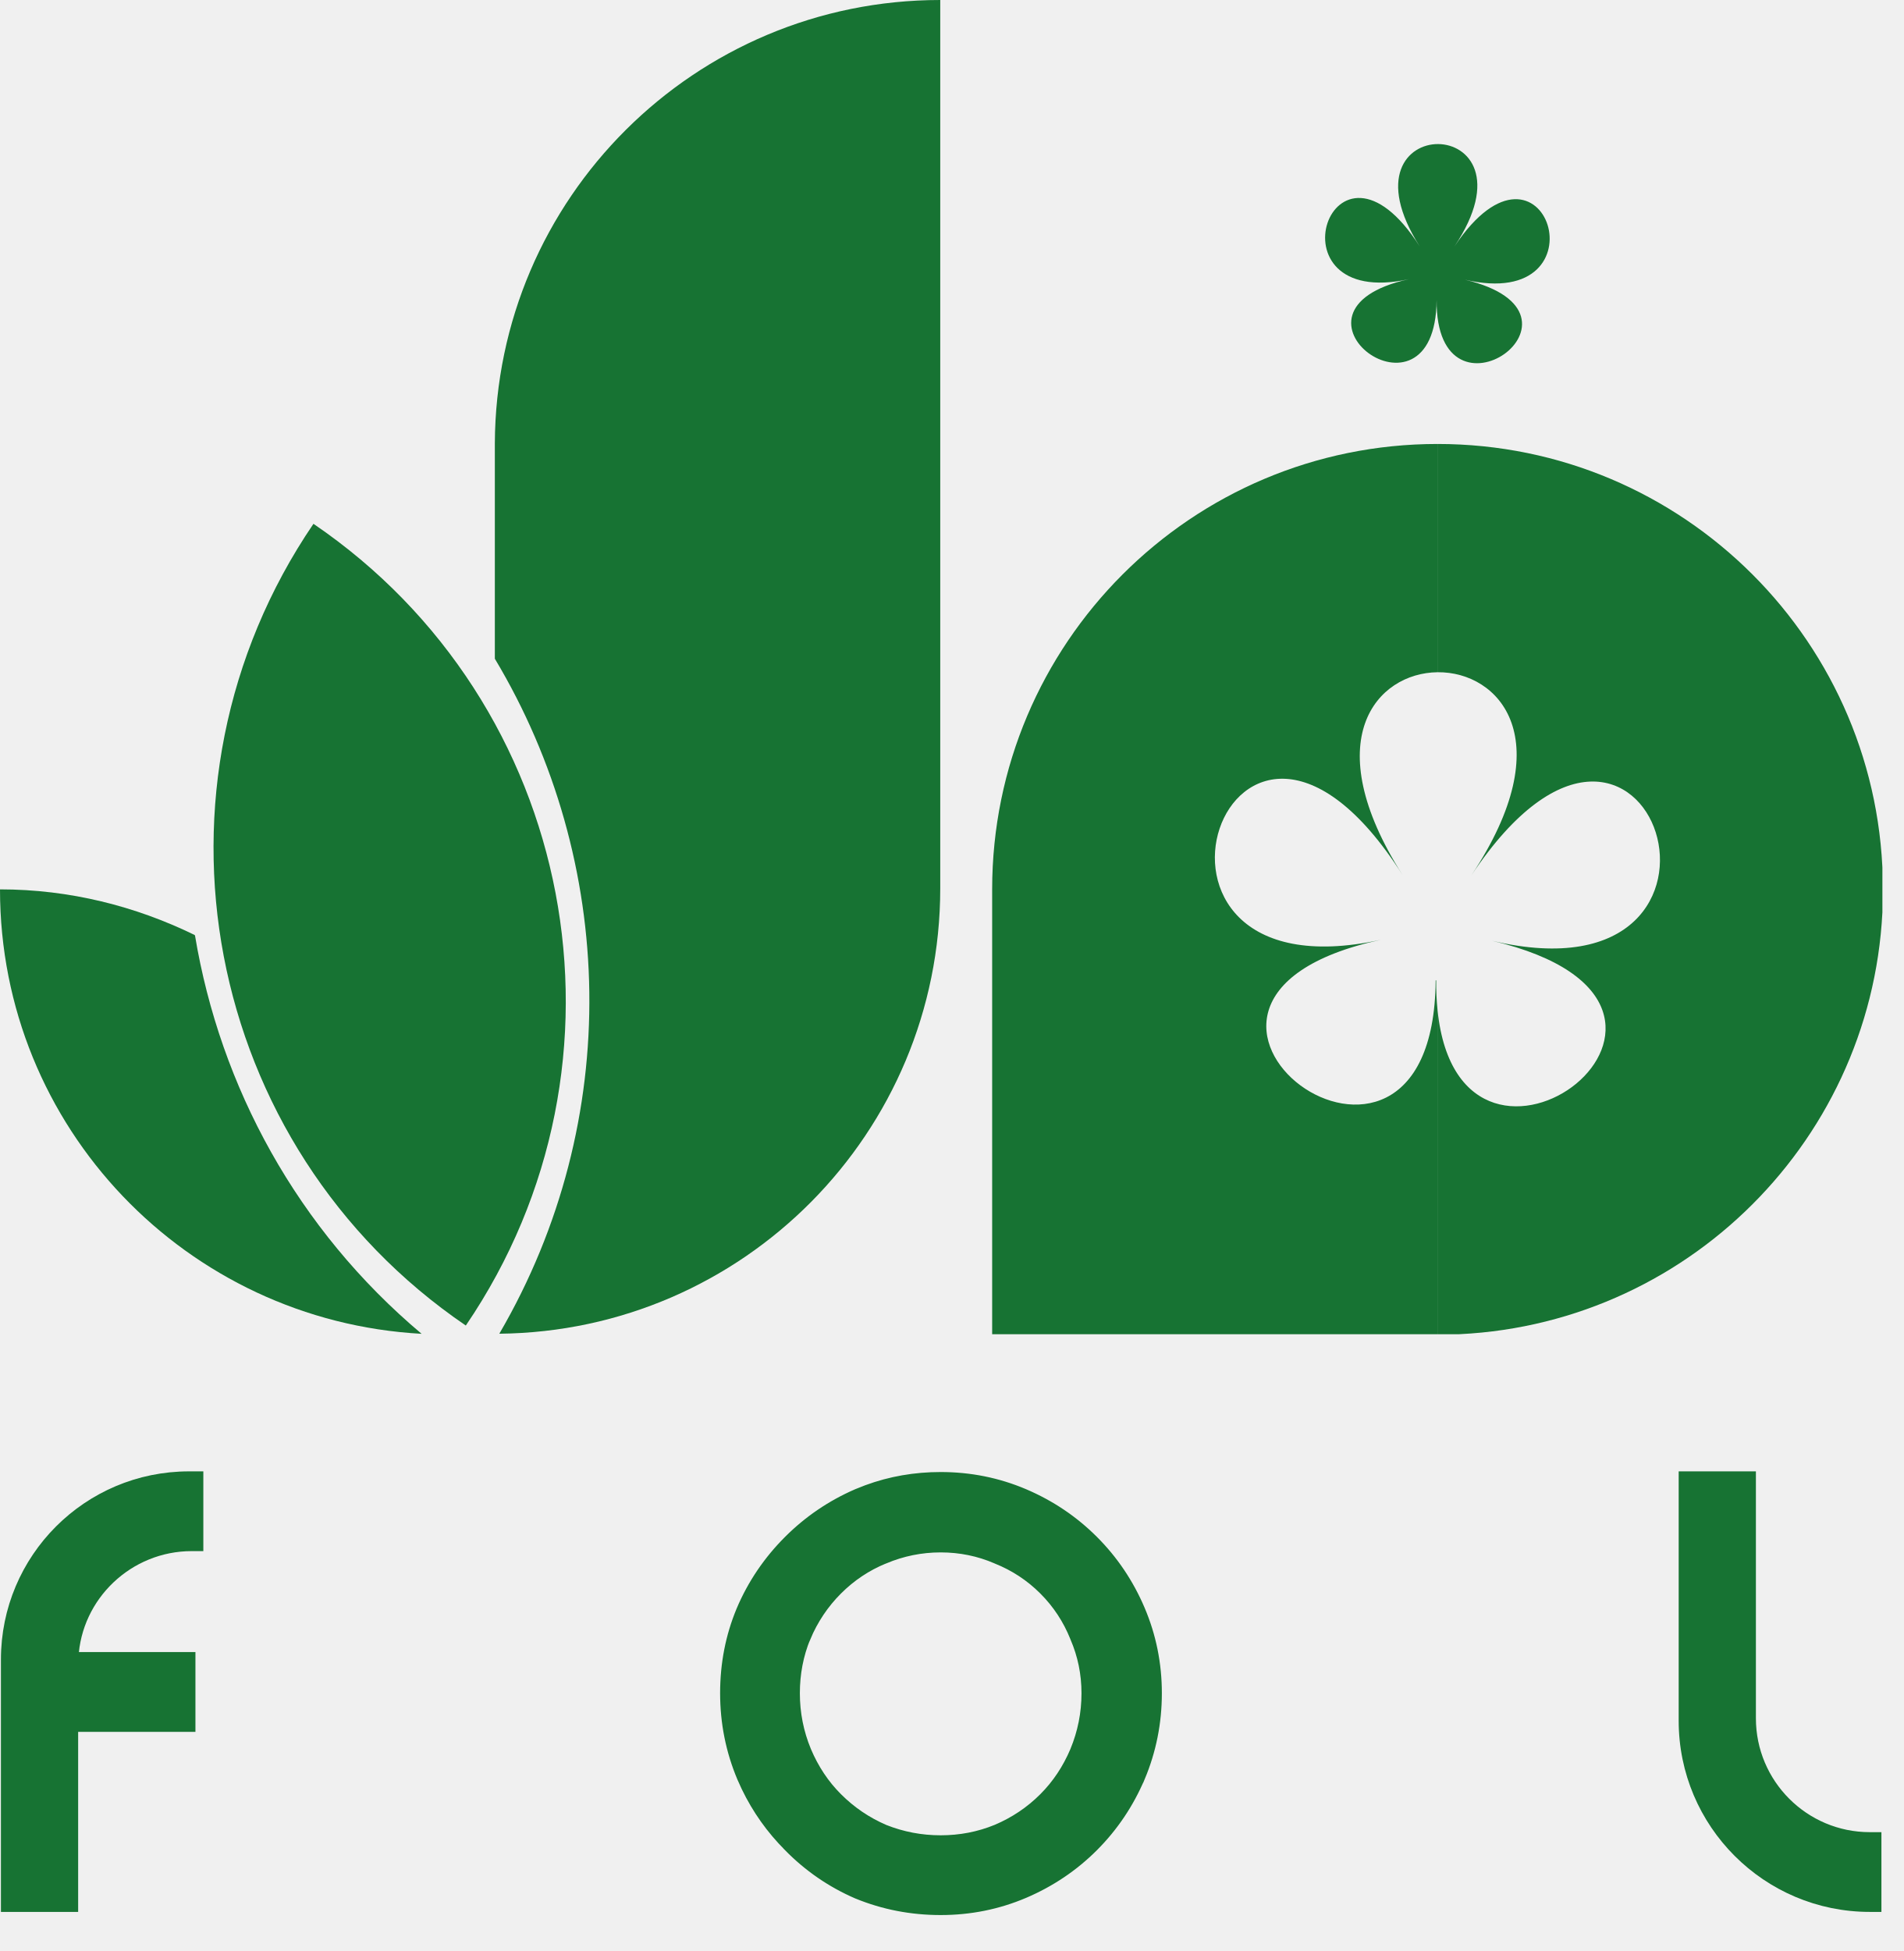
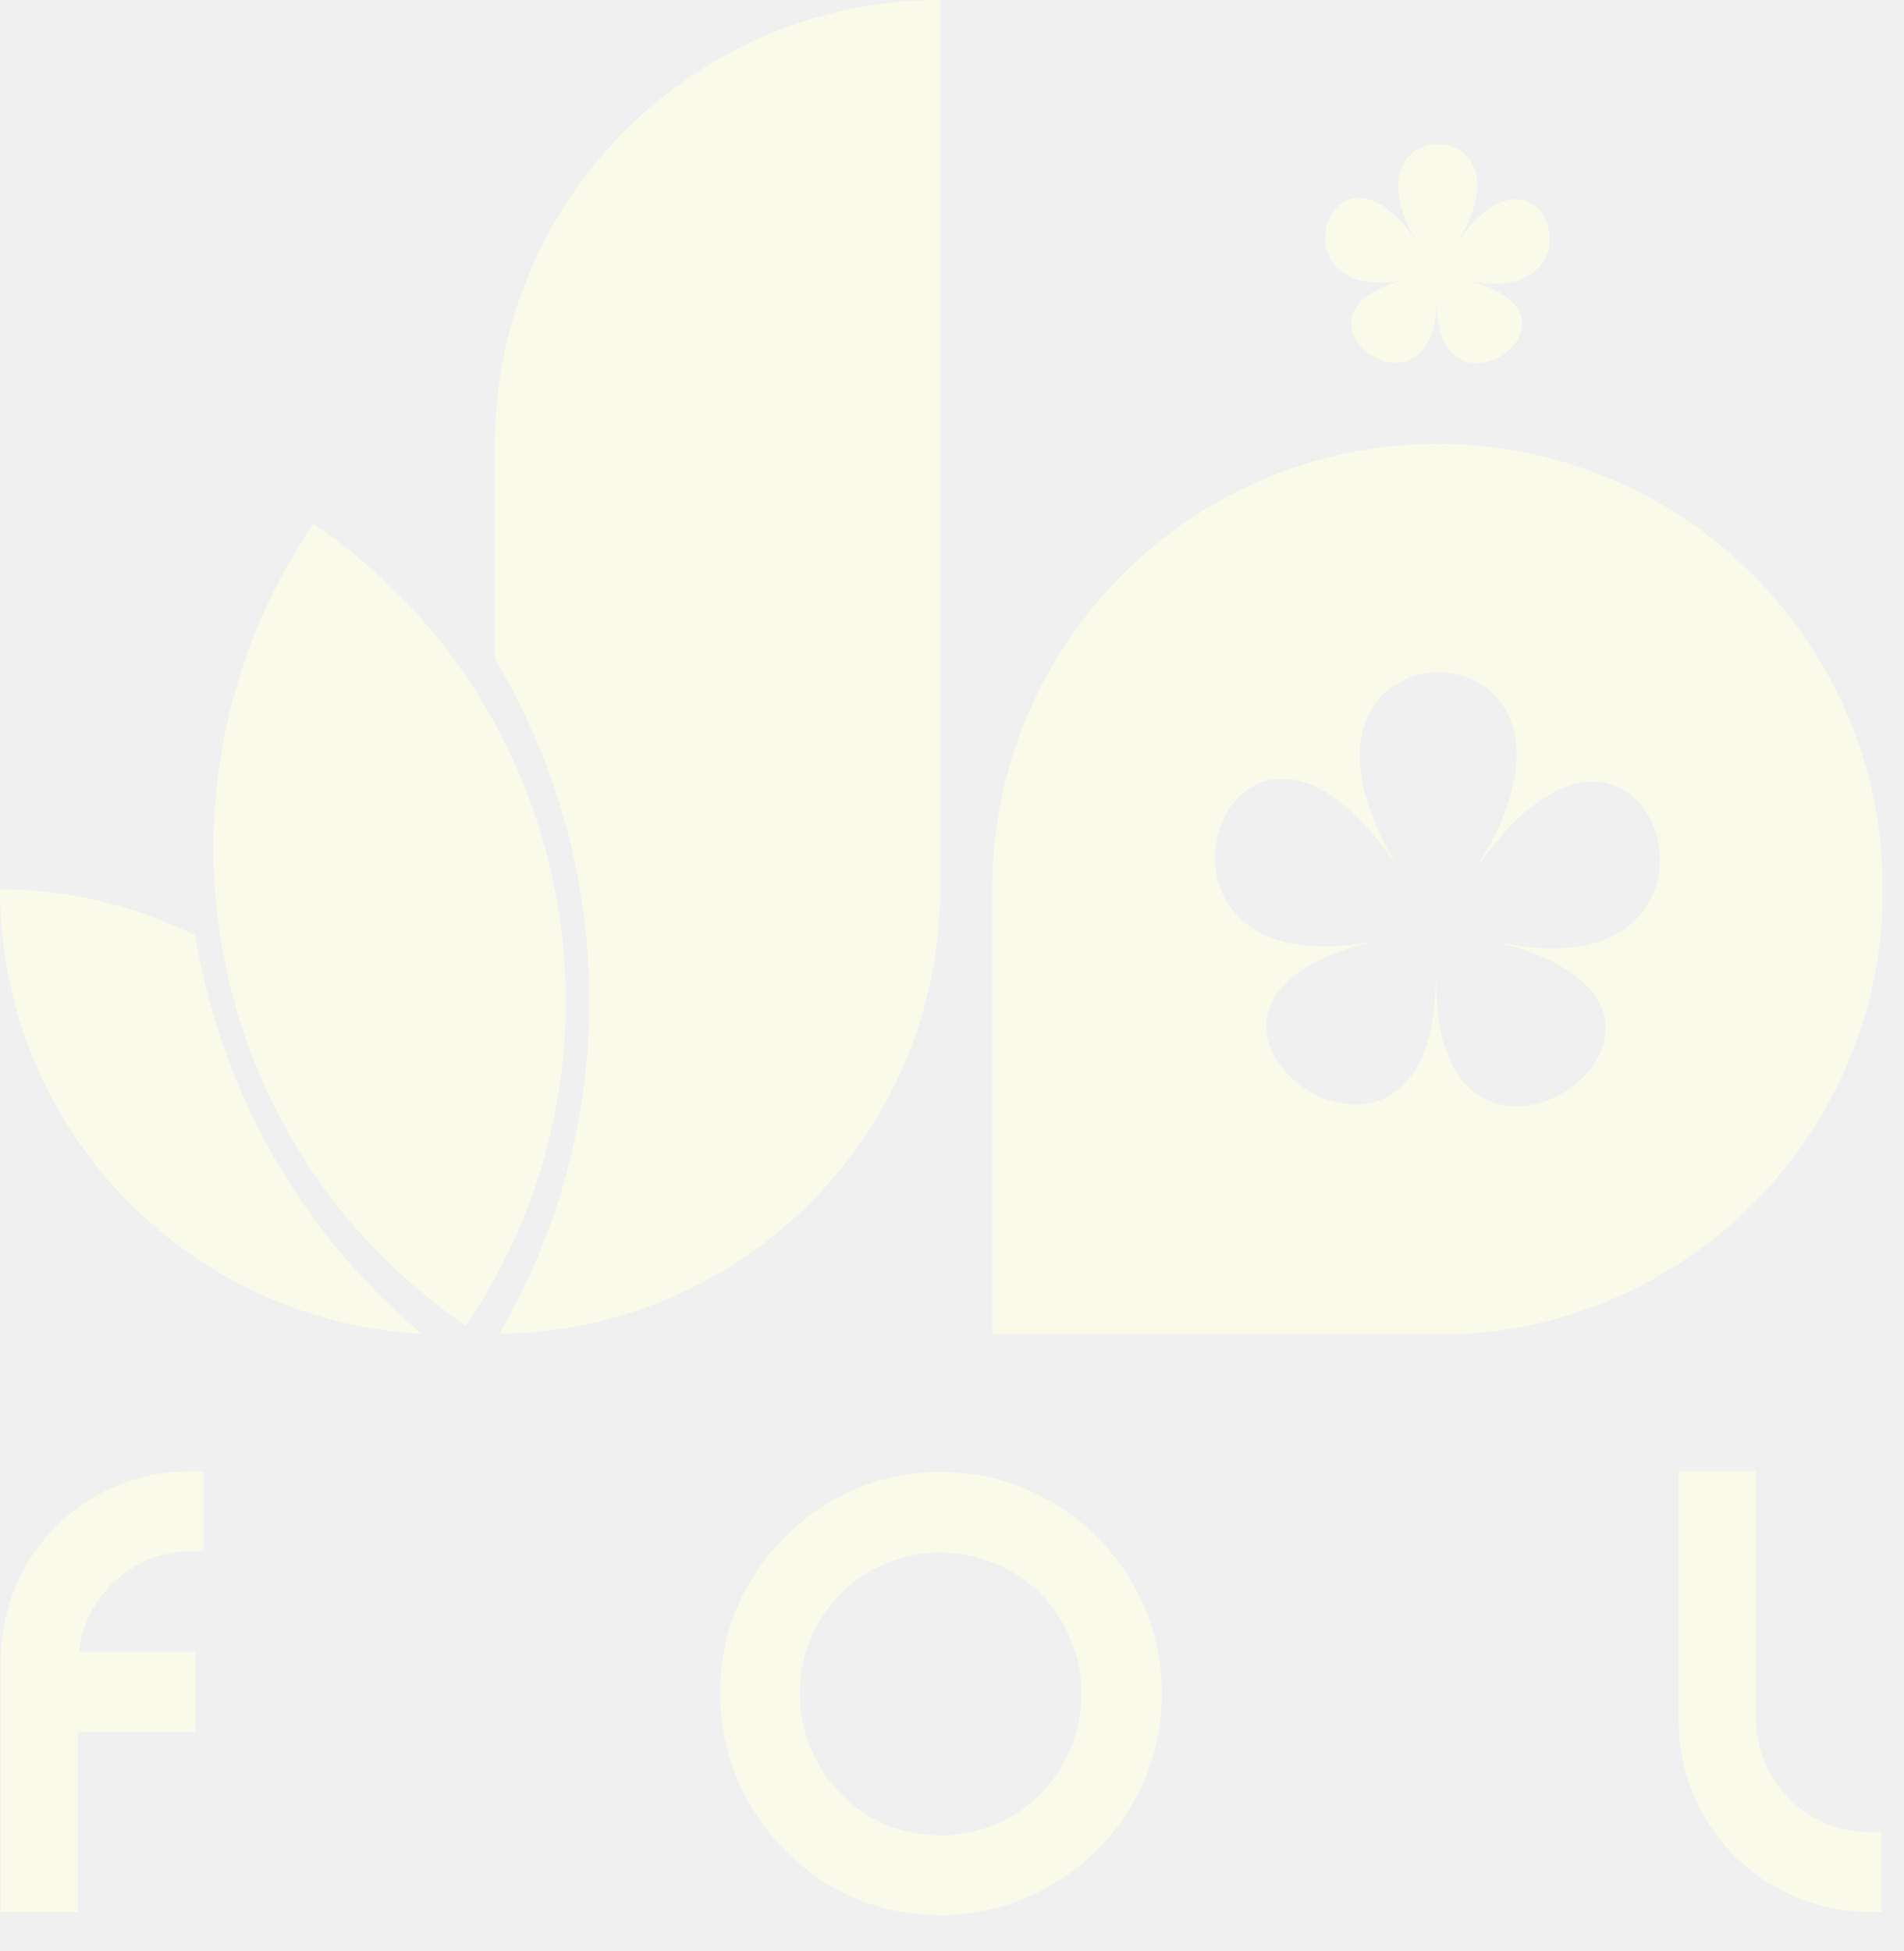
<svg xmlns="http://www.w3.org/2000/svg" width="40" height="41" viewBox="0 0 40 41" fill="none">
  <g clip-path="url(#clip0_1_33)">
-     <path d="M30.193 6.303C30.172 9.195 26.584 6.532 29.61 5.867C26.584 6.532 27.998 2.289 29.839 5.18C27.998 2.289 32.47 2.331 30.567 5.18C32.47 2.331 33.812 6.584 30.785 5.877C33.812 6.595 30.172 9.184 30.193 6.303Z" fill="#177333" />
-     <path d="M30.212 14.127C28.936 14.141 27.672 15.553 29.477 18.388C25.837 12.657 23.018 21.06 29.019 19.75C23.018 21.05 30.131 26.323 30.173 20.602H30.184C30.182 20.826 30.193 21.033 30.212 21.224V28.049H20.852V18.689C20.852 13.521 25.043 9.33 30.212 9.33V14.127ZM30.213 9.33C35.381 9.33 39.573 13.521 39.573 18.689L39.562 19.171C39.311 24.116 35.22 28.049 30.213 28.049V21.232C30.694 25.932 37.122 21.129 31.358 19.77C37.349 21.185 34.687 12.741 30.922 18.398C32.82 15.546 31.511 14.113 30.213 14.127V9.33Z" fill="#177333" />
-     <path d="M9.79 27.856C4.262 24.093 2.82 16.545 6.588 11.008C12.117 14.771 13.559 22.319 9.79 27.856Z" fill="#177333" />
-     <path d="M4.087 19.647C2.85 19.044 1.466 18.69 0 18.69C0 23.693 3.921 27.759 8.861 28.03C6.25 25.835 4.628 22.84 4.098 19.658L4.087 19.647Z" fill="#177333" />
-     <path d="M19.761 0C14.602 0 10.421 4.17 10.4 9.319V13.843C12.948 18.096 13.115 23.535 10.494 28.028C15.621 27.976 19.761 23.806 19.761 18.668V0Z" fill="#177333" />
+     <path d="M30.193 6.303C30.172 9.195 26.584 6.532 29.61 5.867C26.584 6.532 27.998 2.289 29.839 5.18C27.998 2.289 32.47 2.331 30.567 5.18C32.47 2.331 33.812 6.584 30.785 5.877C33.812 6.595 30.172 9.184 30.193 6.303Z" fill="#FAFAEA" />
+     <path d="M30.212 14.127C28.936 14.141 27.672 15.553 29.477 18.388C25.837 12.657 23.018 21.06 29.019 19.75C23.018 21.05 30.131 26.323 30.173 20.602H30.184C30.182 20.826 30.193 21.033 30.212 21.224V28.049H20.852V18.689C20.852 13.521 25.043 9.33 30.212 9.33V14.127ZM30.213 9.33C35.381 9.33 39.573 13.521 39.573 18.689L39.562 19.171C39.311 24.116 35.22 28.049 30.213 28.049V21.232C30.694 25.932 37.122 21.129 31.358 19.77C37.349 21.185 34.687 12.741 30.922 18.398C32.82 15.546 31.511 14.113 30.213 14.127V9.33Z" fill="#FAFAEA" />
+     <path d="M9.79 27.856C4.262 24.093 2.82 16.545 6.588 11.008C12.117 14.771 13.559 22.319 9.79 27.856Z" fill="#FAFAEA" />
+     <path d="M4.087 19.647C2.85 19.044 1.466 18.69 0 18.69C0 23.693 3.921 27.759 8.861 28.03C6.25 25.835 4.628 22.84 4.098 19.658L4.087 19.647Z" fill="#FAFAEA" />
+     <path d="M19.761 0C14.602 0 10.421 4.17 10.4 9.319V13.843C12.948 18.096 13.115 23.535 10.494 28.028C15.621 27.976 19.761 23.806 19.761 18.668V0Z" fill="#FAFAEA" />
  </g>
-   <path d="M39.419 40.056H39.297C37.147 40.056 35.403 38.312 35.403 36.162V31.043H36.781V36.109C36.781 37.498 37.908 38.625 39.297 38.625H39.419V40.056Z" fill="#177333" stroke="#177333" stroke-width="0.245" />
-   <path d="M19.77 31.057C20.383 31.057 20.967 31.174 21.519 31.409C22.069 31.644 22.552 31.969 22.968 32.385C23.383 32.8 23.709 33.284 23.943 33.834C24.178 34.386 24.296 34.969 24.296 35.583C24.296 36.197 24.179 36.785 23.944 37.345H23.943C23.709 37.895 23.383 38.378 22.968 38.794C22.552 39.21 22.069 39.535 21.519 39.77C20.967 40.005 20.383 40.122 19.77 40.122C19.157 40.122 18.574 40.009 18.023 39.783L18.02 39.782C17.479 39.547 16.999 39.217 16.584 38.793V38.792C16.221 38.429 15.926 38.014 15.701 37.548L15.609 37.345C15.374 36.785 15.257 36.197 15.257 35.583C15.257 34.97 15.369 34.391 15.596 33.848V33.847C15.83 33.296 16.161 32.809 16.585 32.385C17 31.97 17.479 31.644 18.02 31.409L18.23 31.326C18.719 31.146 19.233 31.057 19.77 31.057ZM19.77 32.501C19.355 32.501 18.959 32.582 18.578 32.742H18.576C18.205 32.894 17.875 33.114 17.588 33.401C17.3 33.689 17.077 34.023 16.916 34.404L16.915 34.403C16.763 34.775 16.688 35.168 16.688 35.583C16.688 36.006 16.768 36.412 16.929 36.801C17.09 37.182 17.309 37.513 17.588 37.791C17.876 38.079 18.206 38.303 18.579 38.464C18.959 38.615 19.355 38.691 19.77 38.691C20.185 38.691 20.579 38.615 20.95 38.463C21.331 38.302 21.664 38.078 21.951 37.791C22.229 37.513 22.449 37.183 22.61 36.802C22.771 36.412 22.852 36.007 22.852 35.583C22.852 35.169 22.771 34.776 22.611 34.405L22.61 34.402C22.458 34.022 22.238 33.688 21.951 33.401C21.664 33.114 21.331 32.895 20.951 32.743L20.947 32.741C20.576 32.581 20.184 32.501 19.77 32.501Z" fill="#177333" stroke="#177333" stroke-width="0.245" />
-   <path d="M4.151 31.043V32.474H4.029C2.695 32.474 1.592 33.524 1.526 34.84H3.985V36.272H1.52V40.056H0.142V34.874C0.142 32.758 1.857 31.043 3.973 31.043H4.151Z" fill="#177333" stroke="#177333" stroke-width="0.245" />
+   <path d="M39.419 40.056H39.297C37.147 40.056 35.403 38.312 35.403 36.162V31.043H36.781V36.109C36.781 37.498 37.908 38.625 39.297 38.625H39.419V40.056Z" fill="#FAFAEA" stroke="#FAFAEA" stroke-width="0.245" />
+   <path d="M19.77 31.057C20.383 31.057 20.967 31.174 21.519 31.409C22.069 31.644 22.552 31.969 22.968 32.385C23.383 32.8 23.709 33.284 23.943 33.834C24.178 34.386 24.296 34.969 24.296 35.583C24.296 36.197 24.179 36.785 23.944 37.345H23.943C23.709 37.895 23.383 38.378 22.968 38.794C22.552 39.21 22.069 39.535 21.519 39.77C20.967 40.005 20.383 40.122 19.77 40.122C19.157 40.122 18.574 40.009 18.023 39.783L18.02 39.782C17.479 39.547 16.999 39.217 16.584 38.793V38.792C16.221 38.429 15.926 38.014 15.701 37.548L15.609 37.345C15.374 36.785 15.257 36.197 15.257 35.583C15.257 34.97 15.369 34.391 15.596 33.848V33.847C15.83 33.296 16.161 32.809 16.585 32.385C17 31.97 17.479 31.644 18.02 31.409L18.23 31.326C18.719 31.146 19.233 31.057 19.77 31.057ZM19.77 32.501C19.355 32.501 18.959 32.582 18.578 32.742H18.576C18.205 32.894 17.875 33.114 17.588 33.401C17.3 33.689 17.077 34.023 16.916 34.404L16.915 34.403C16.763 34.775 16.688 35.168 16.688 35.583C16.688 36.006 16.768 36.412 16.929 36.801C17.09 37.182 17.309 37.513 17.588 37.791C17.876 38.079 18.206 38.303 18.579 38.464C18.959 38.615 19.355 38.691 19.77 38.691C20.185 38.691 20.579 38.615 20.95 38.463C21.331 38.302 21.664 38.078 21.951 37.791C22.229 37.513 22.449 37.183 22.61 36.802C22.771 36.412 22.852 36.007 22.852 35.583C22.852 35.169 22.771 34.776 22.611 34.405L22.61 34.402C22.458 34.022 22.238 33.688 21.951 33.401C21.664 33.114 21.331 32.895 20.951 32.743L20.947 32.741C20.576 32.581 20.184 32.501 19.77 32.501Z" fill="#FAFAEA" stroke="#FAFAEA" stroke-width="0.245" />
+   <path d="M4.151 31.043V32.474H4.029C2.695 32.474 1.592 33.524 1.526 34.84H3.985V36.272H1.52V40.056H0.142V34.874C0.142 32.758 1.857 31.043 3.973 31.043H4.151Z" fill="#FAFAEA" stroke="#FAFAEA" stroke-width="0.245" />
  <defs>
    <clipPath id="clip0_1_33">
      <rect width="39.562" height="28.039" fill="white" />
    </clipPath>
  </defs>
</svg>
